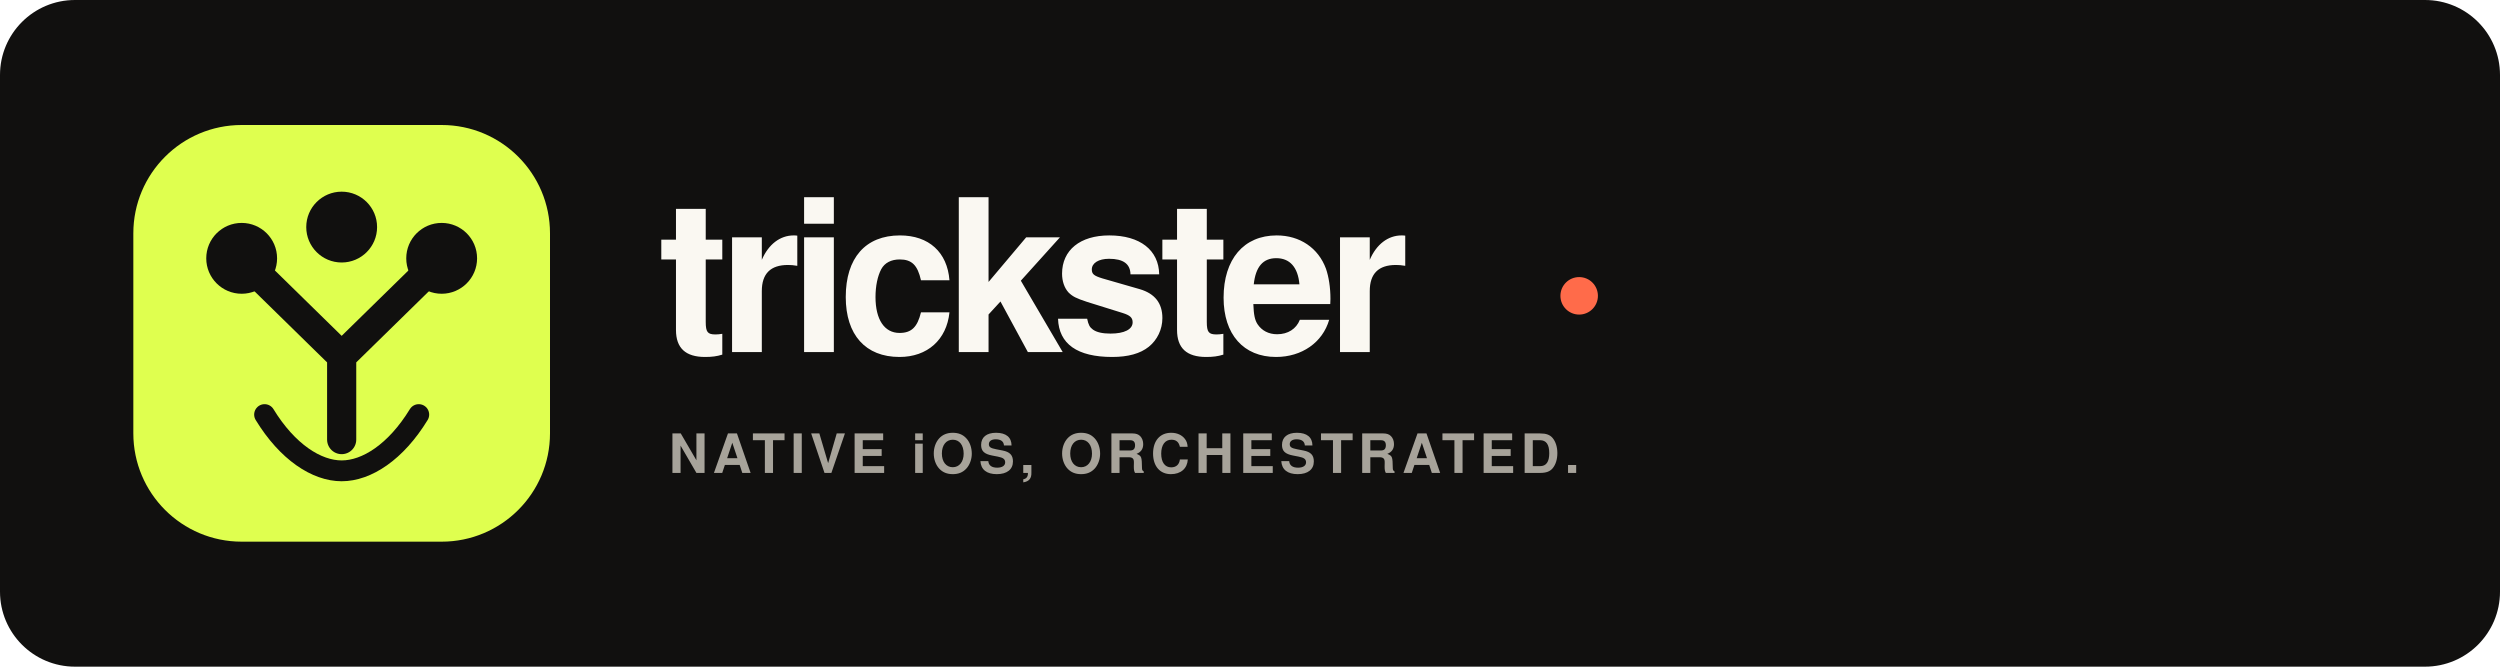
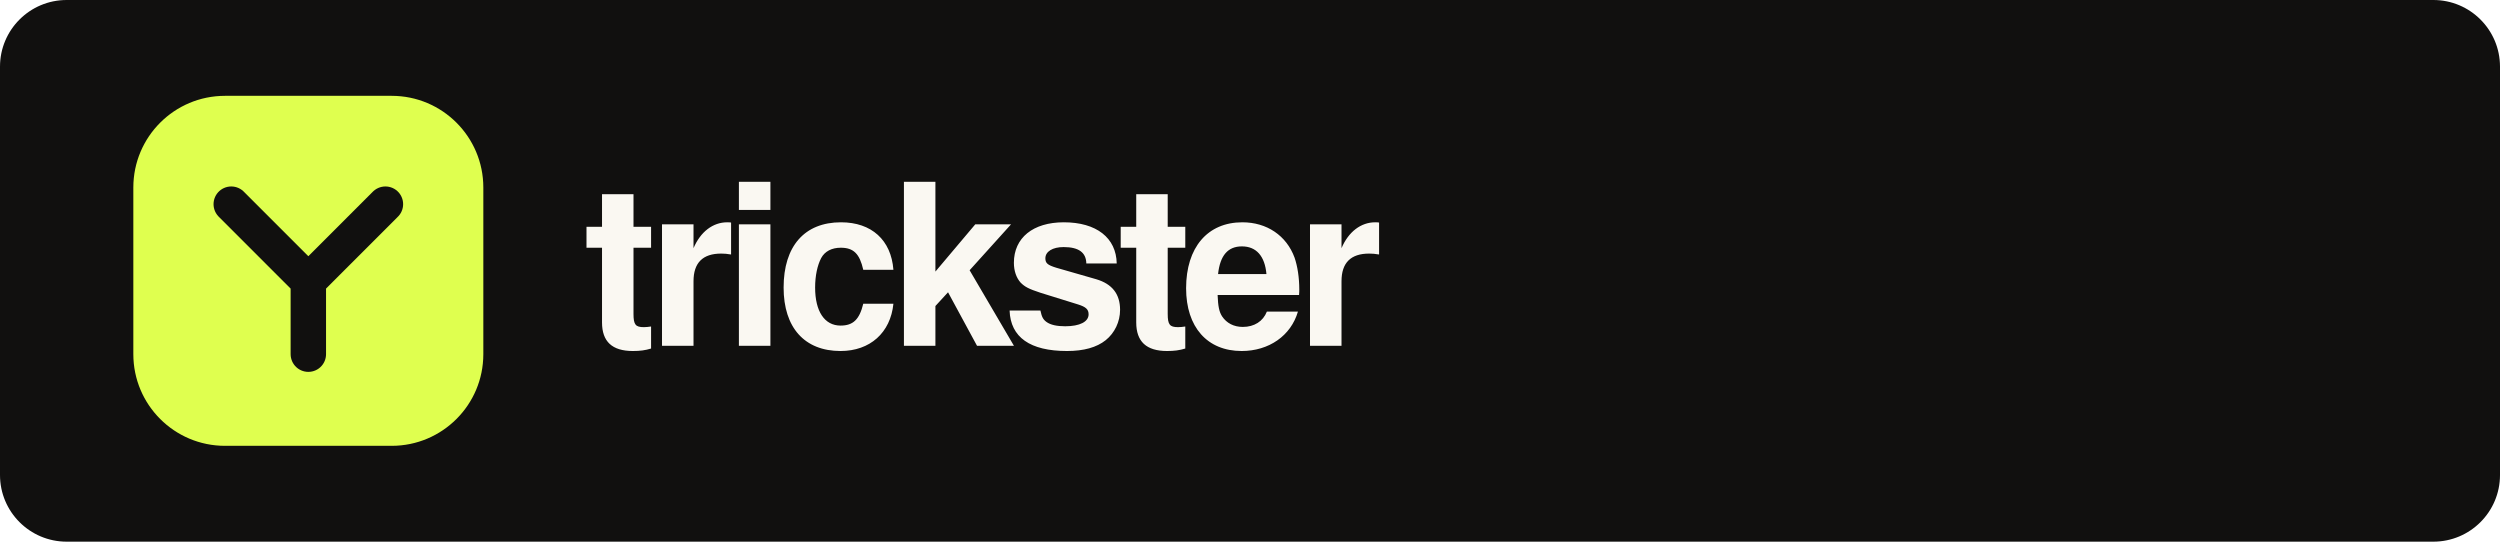
- <svg xmlns="http://www.w3.org/2000/svg" width="1200" height="320" viewBox="0 0 1200 320" role="img" aria-labelledby="title desc">
-   <rect width="1200" height="320" rx="36" fill="#11100F" />
-   <g transform="translate(64 60)">
-     <rect width="200" height="200" rx="52" fill="#DFFF4F" />
-     <path d="M52 64L100 111L148 64M100 111V151" fill="none" stroke="#11100F" stroke-width="14" stroke-linecap="round" stroke-linejoin="round" />
-     <circle cx="52" cy="64" r="17" fill="#11100F" />
-     <circle cx="100" cy="49" r="17" fill="#11100F" />
-     <circle cx="148" cy="64" r="17" fill="#11100F" />
-     <path d="M63 139C74 157 88 166 100 166C112 166 126 157 137 139" fill="none" stroke="#11100F" stroke-width="10" stroke-linecap="round" />
+ <svg xmlns="http://www.w3.org/2000/svg" width="1200" height="260" viewBox="0 0 1200 260" role="img" aria-labelledby="title desc">
+   <rect width="1200" height="260" rx="32" fill="#11100F" />
+   <g transform="translate(64 46)">
+     <rect width="168" height="168" rx="44" fill="#DFFF4F" />
+     <path d="M47 52L84 89L121 52M84 89V124" fill="none" stroke="#11100F" stroke-width="17" stroke-linecap="round" stroke-linejoin="round" />
  </g>
-   <g transform="translate(316 78)">
-     <text x="0" y="91" fill="#FAF8F2" font-family="-apple-system, BlinkMacSystemFont, 'Segoe UI', Helvetica, Arial, sans-serif" font-size="102" font-weight="760" letter-spacing="-5">trickster</text>
-     <circle cx="442" cy="64" r="9" fill="#FF6B4A" />
-     <text x="5" y="149" fill="#A7A39A" font-family="-apple-system, BlinkMacSystemFont, 'Segoe UI', Helvetica, Arial, sans-serif" font-size="26" font-weight="600" letter-spacing="2.4">NATIVE iOS, ORCHESTRATED.</text>
-   </g>
+   <text x="280" y="166" fill="#FAF8F2" font-family="-apple-system, BlinkMacSystemFont, 'Segoe UI', Helvetica, Arial, sans-serif" font-size="108" font-weight="760" letter-spacing="-5">trickster</text>
</svg>
